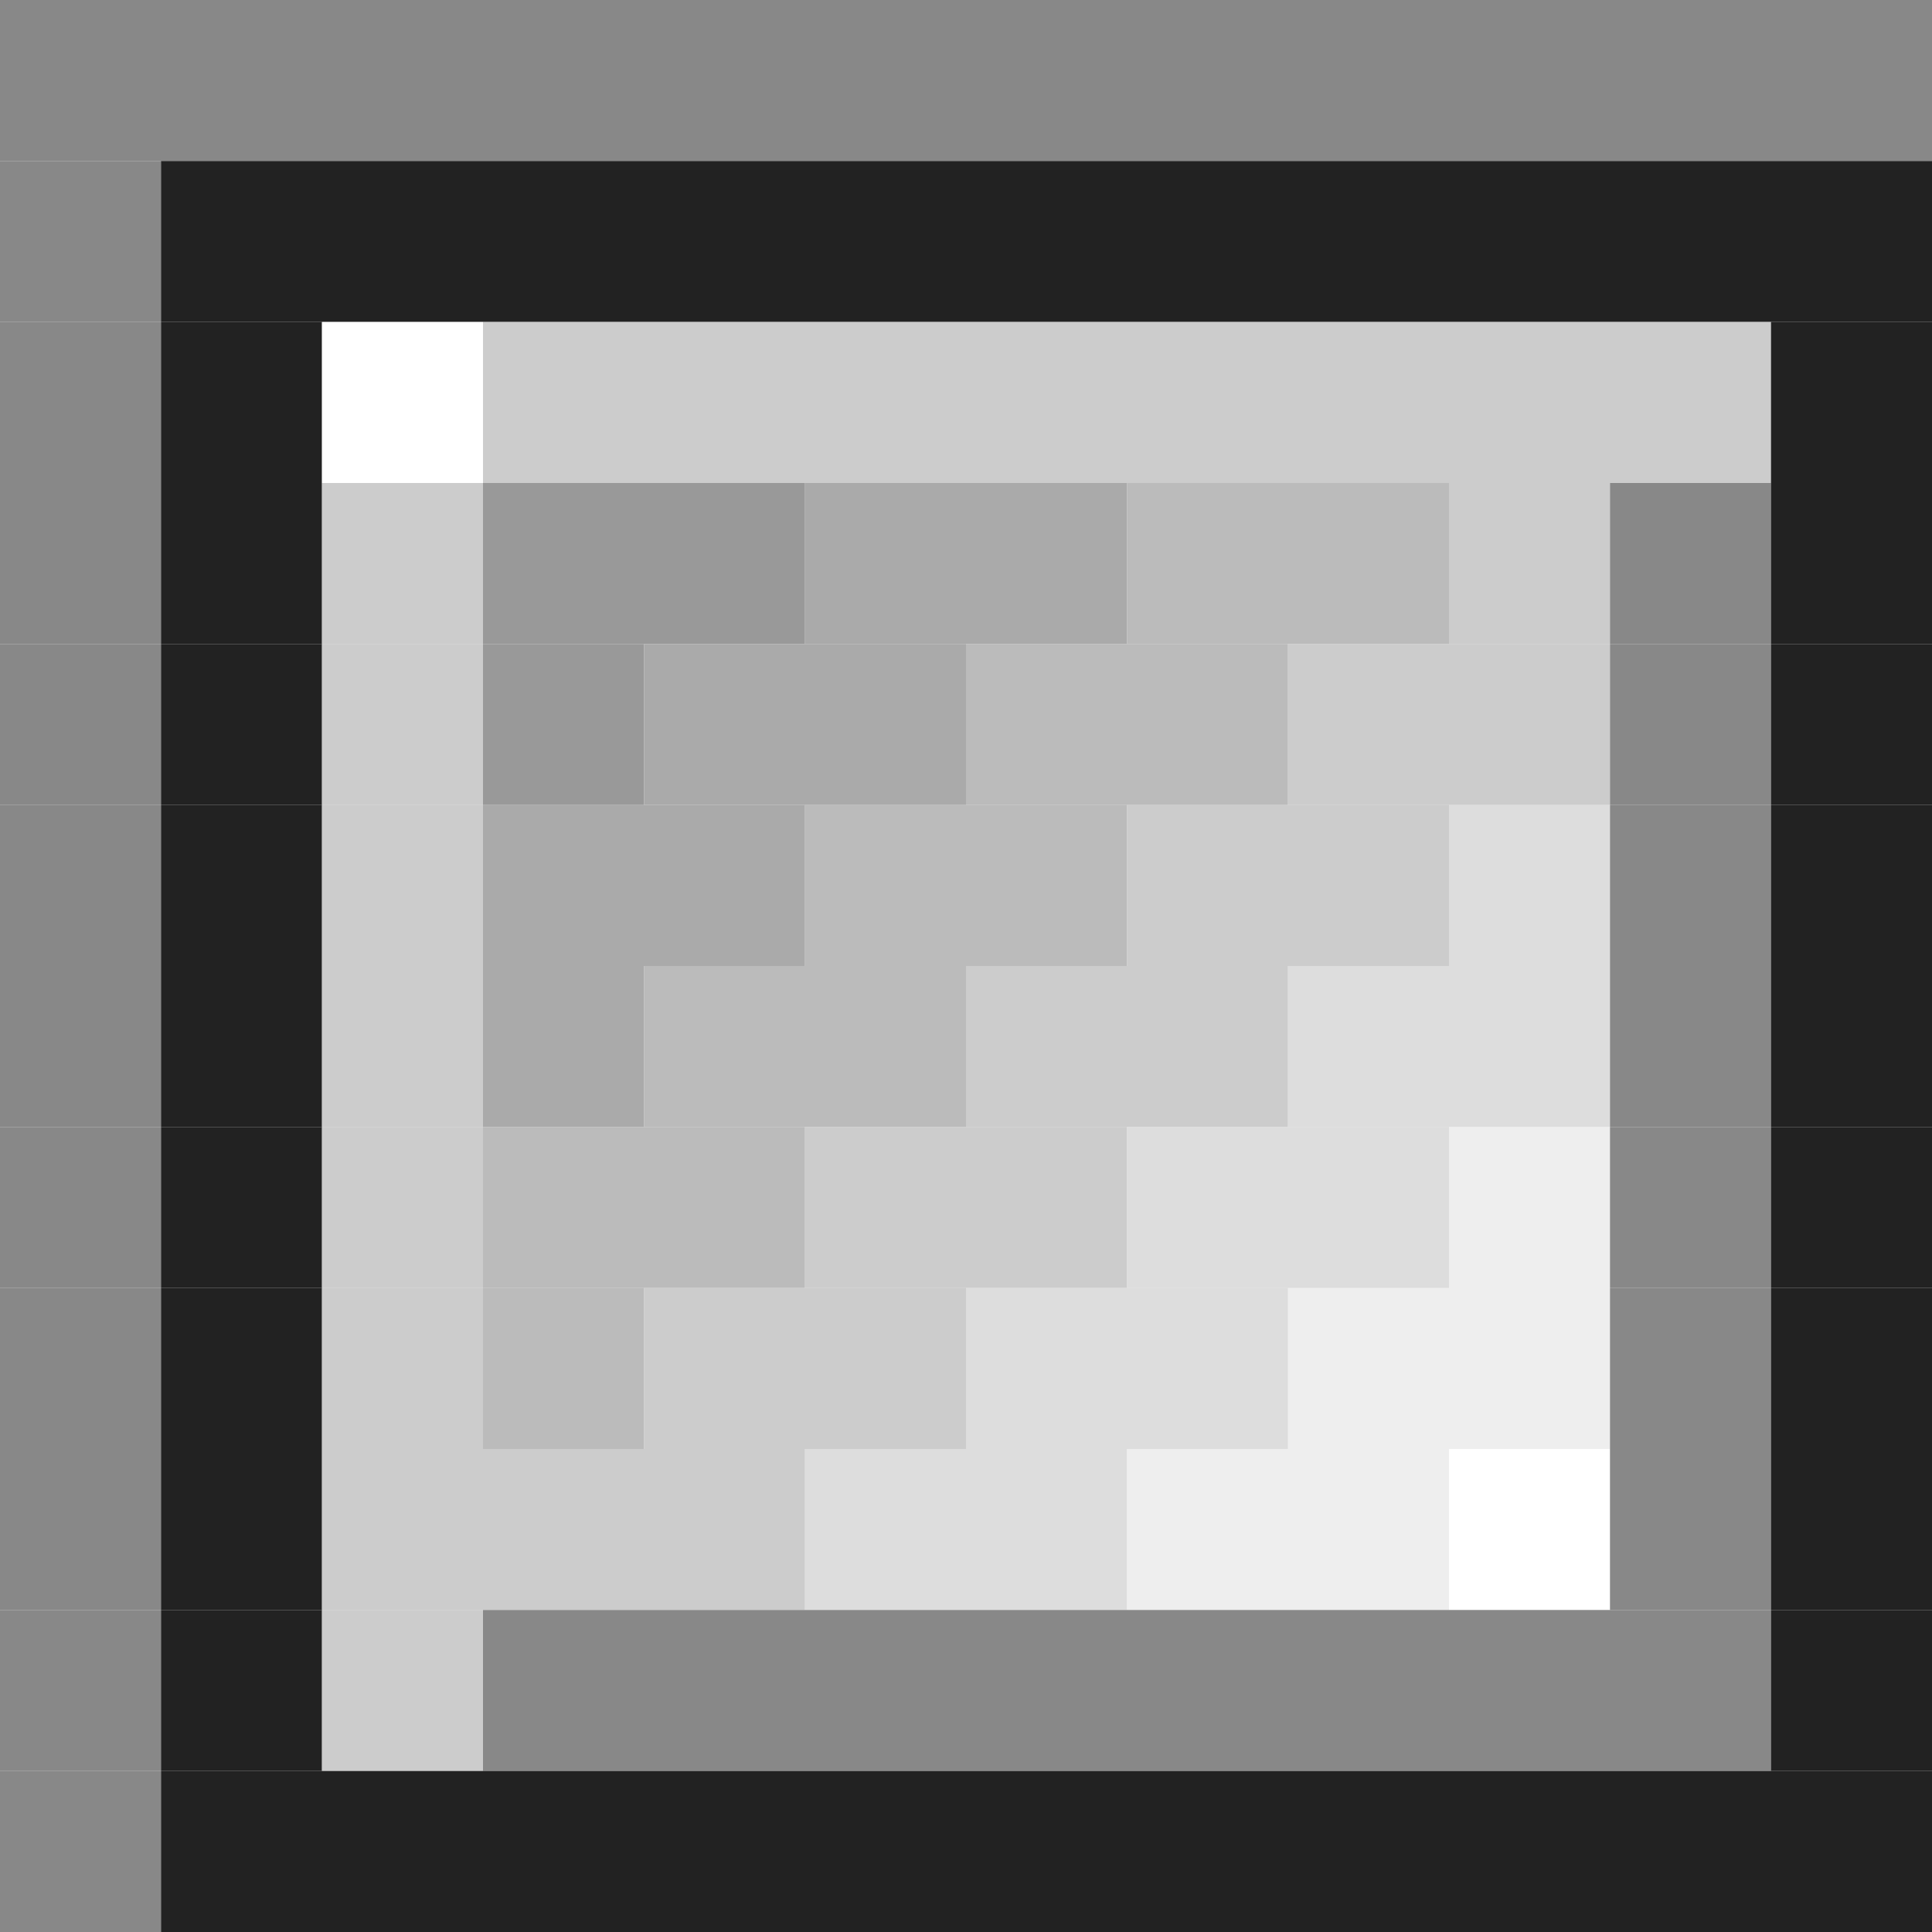
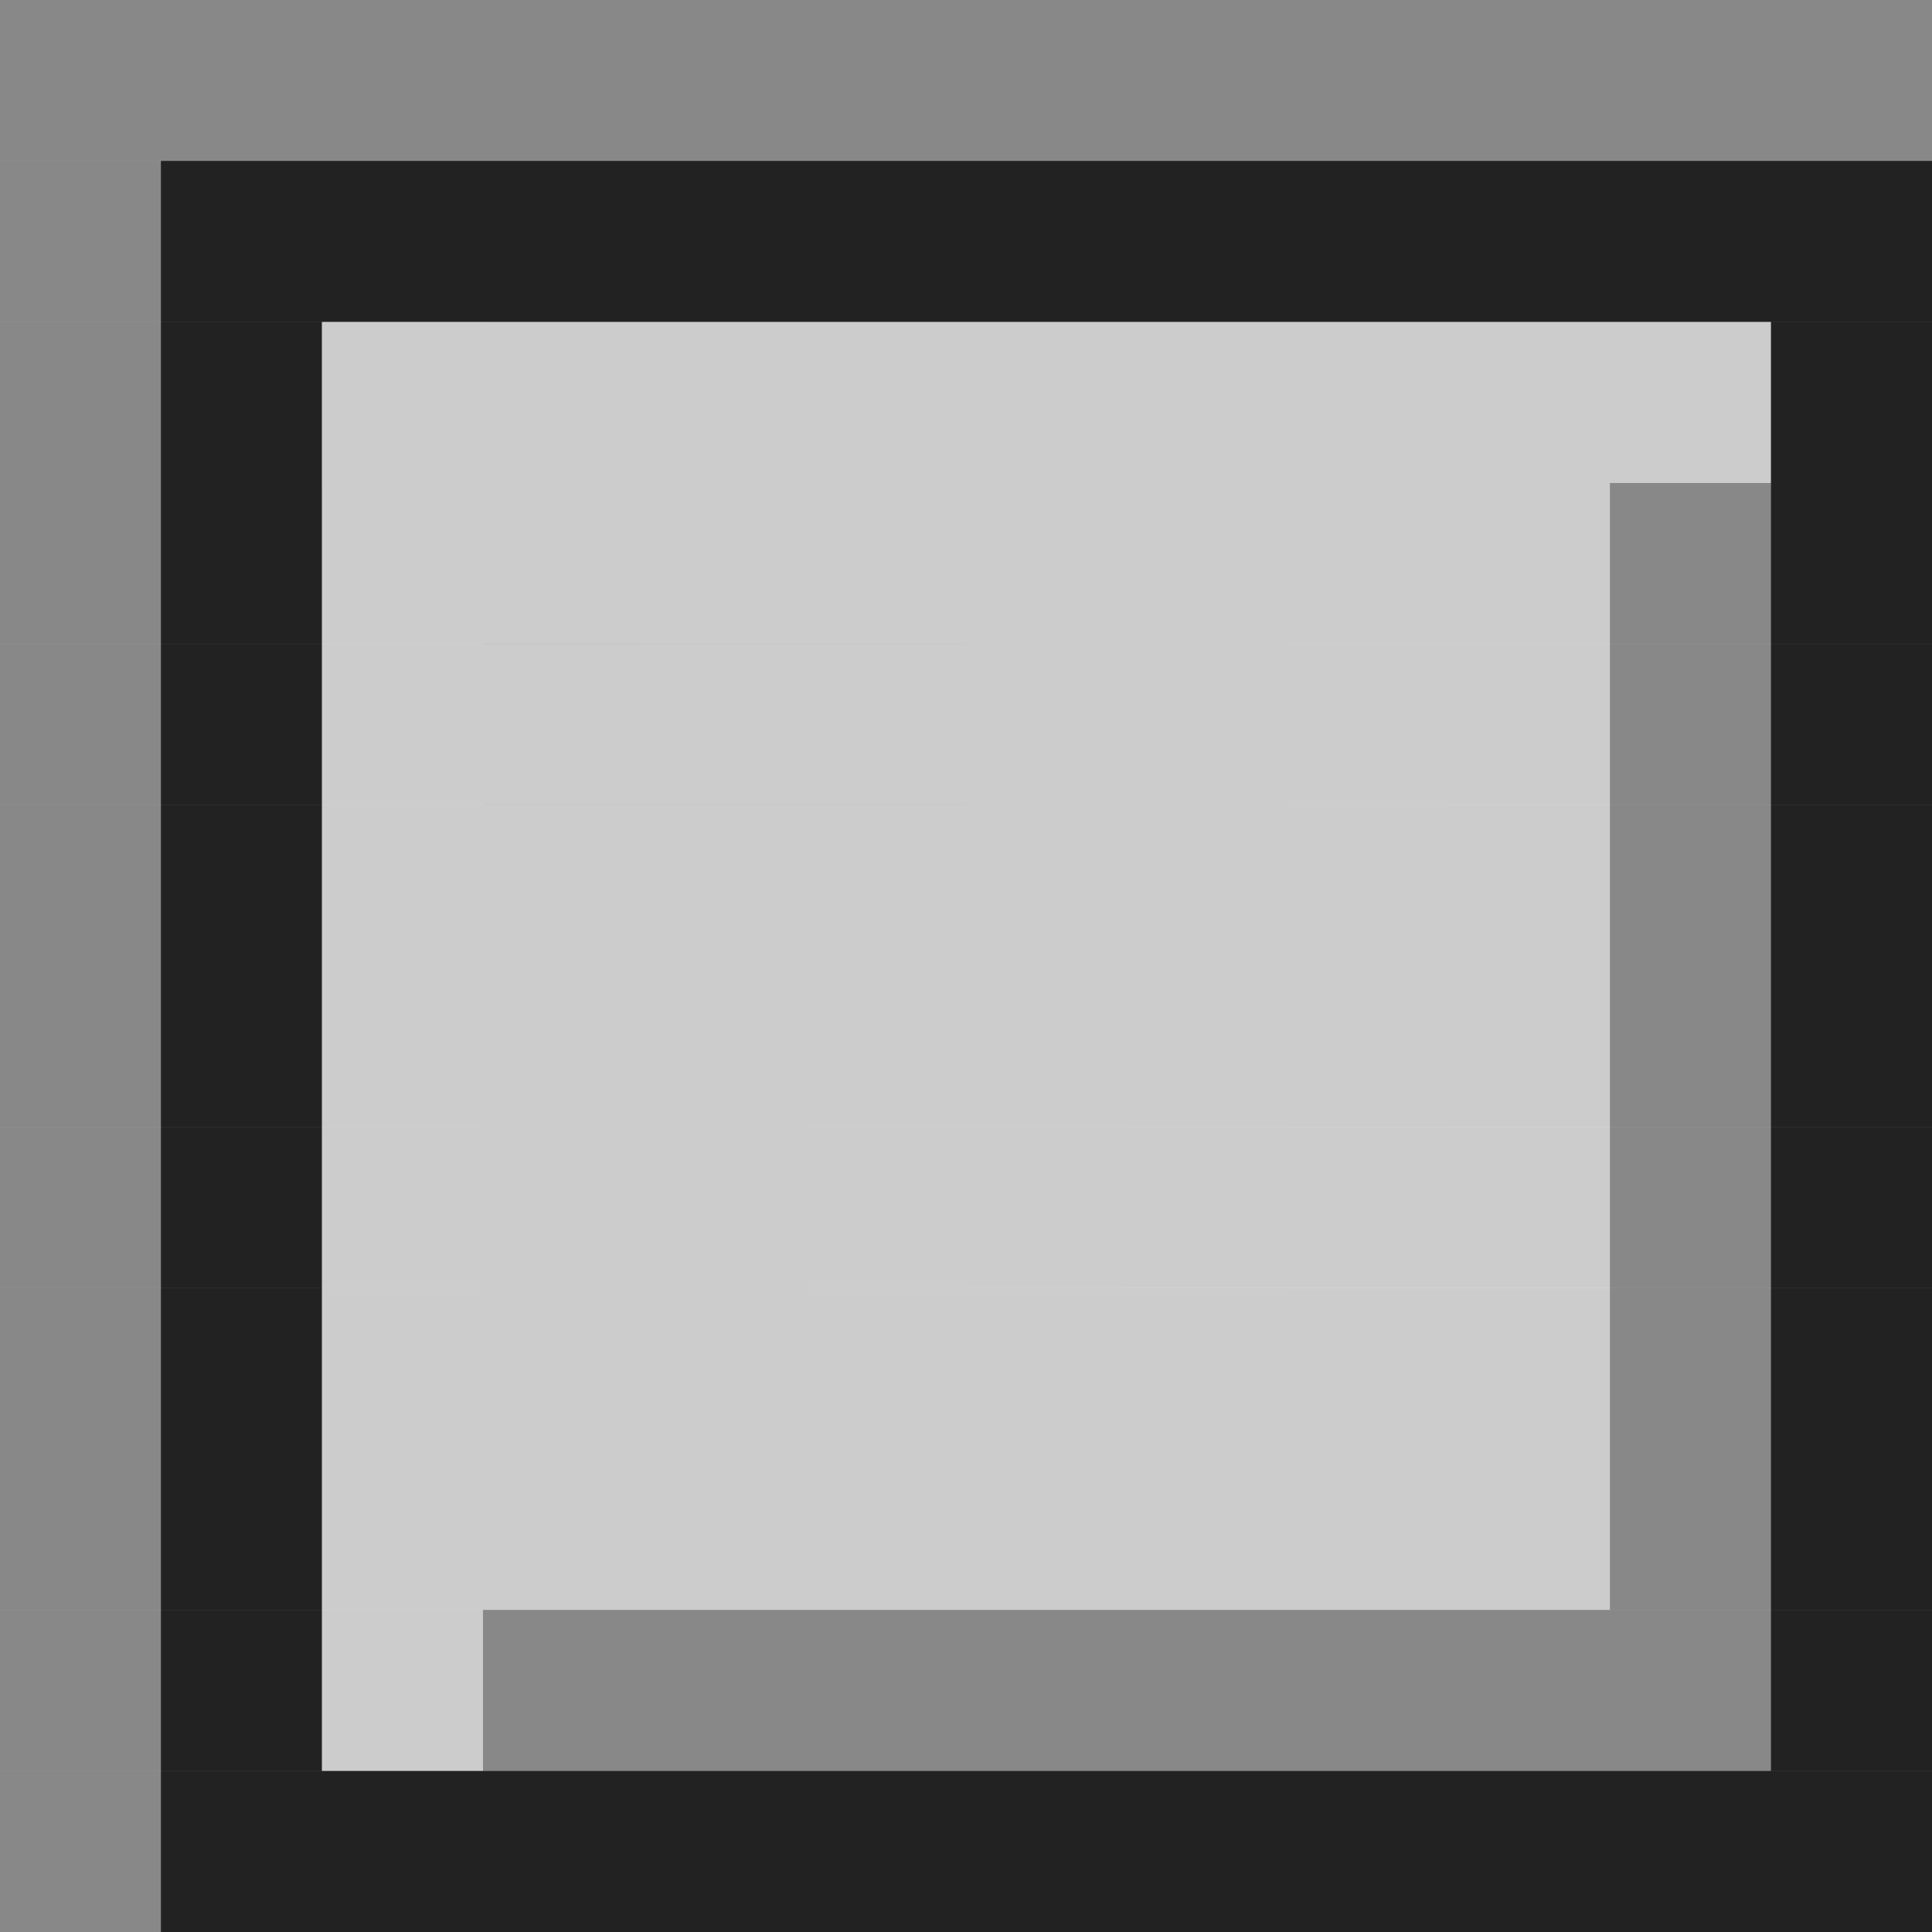
<svg xmlns="http://www.w3.org/2000/svg" width="12" height="12" viewBox="0 0 12 12">
  <g id="active-center" transform="translate(0,0)">
    <rect x="0" y="0" width="12" height="1" fill="#888888" />
    <rect x="0" y="1" width="1" height="1" fill="#888888" />
    <rect x="1" y="1" width="11" height="1" fill="#222222" />
    <rect x="0" y="2" width="1" height="1" fill="#888888" />
    <rect x="1" y="2" width="1" height="1" fill="#222222" />
    <rect x="2" y="2" width="1" height="1" fill="#FFFFFF" />
    <rect x="3" y="2" width="8" height="1" fill="#CCCCCC" />
    <rect x="11" y="2" width="1" height="1" fill="#222222" />
    <rect x="0" y="3" width="1" height="1" fill="#888888" />
    <rect x="1" y="3" width="1" height="1" fill="#222222" />
    <rect x="2" y="3" width="1" height="1" fill="#CCCCCC" />
    <rect x="3" y="3" width="2" height="1" fill="#999999" />
    <rect x="5" y="3" width="2" height="1" fill="#AAAAAA" />
    <rect x="7" y="3" width="2" height="1" fill="#BBBBBB" />
    <rect x="9" y="3" width="1" height="1" fill="#CCCCCC" />
    <rect x="10" y="3" width="1" height="1" fill="#888888" />
    <rect x="11" y="3" width="1" height="1" fill="#222222" />
    <rect x="0" y="4" width="1" height="1" fill="#888888" />
    <rect x="1" y="4" width="1" height="1" fill="#222222" />
    <rect x="2" y="4" width="1" height="1" fill="#CCCCCC" />
    <rect x="3" y="4" width="1" height="1" fill="#999999" />
    <rect x="4" y="4" width="2" height="1" fill="#AAAAAA" />
    <rect x="6" y="4" width="2" height="1" fill="#BBBBBB" />
    <rect x="8" y="4" width="2" height="1" fill="#CCCCCC" />
    <rect x="10" y="4" width="1" height="1" fill="#888888" />
    <rect x="11" y="4" width="1" height="1" fill="#222222" />
    <rect x="0" y="5" width="1" height="1" fill="#888888" />
    <rect x="1" y="5" width="1" height="1" fill="#222222" />
    <rect x="2" y="5" width="1" height="1" fill="#CCCCCC" />
    <rect x="3" y="5" width="2" height="1" fill="#AAAAAA" />
    <rect x="5" y="5" width="2" height="1" fill="#BBBBBB" />
    <rect x="7" y="5" width="2" height="1" fill="#CCCCCC" />
    <rect x="9" y="5" width="1" height="1" fill="#DDDDDD" />
    <rect x="10" y="5" width="1" height="1" fill="#888888" />
    <rect x="11" y="5" width="1" height="1" fill="#222222" />
    <rect x="0" y="6" width="1" height="1" fill="#888888" />
    <rect x="1" y="6" width="1" height="1" fill="#222222" />
    <rect x="2" y="6" width="1" height="1" fill="#CCCCCC" />
    <rect x="3" y="6" width="1" height="1" fill="#AAAAAA" />
    <rect x="4" y="6" width="2" height="1" fill="#BBBBBB" />
    <rect x="6" y="6" width="2" height="1" fill="#CCCCCC" />
    <rect x="8" y="6" width="2" height="1" fill="#DDDDDD" />
    <rect x="10" y="6" width="1" height="1" fill="#888888" />
    <rect x="11" y="6" width="1" height="1" fill="#222222" />
    <rect x="0" y="7" width="1" height="1" fill="#888888" />
    <rect x="1" y="7" width="1" height="1" fill="#222222" />
    <rect x="2" y="7" width="1" height="1" fill="#CCCCCC" />
    <rect x="3" y="7" width="2" height="1" fill="#BBBBBB" />
    <rect x="5" y="7" width="2" height="1" fill="#CCCCCC" />
    <rect x="7" y="7" width="2" height="1" fill="#DDDDDD" />
    <rect x="9" y="7" width="1" height="1" fill="#EEEEEE" />
    <rect x="10" y="7" width="1" height="1" fill="#888888" />
    <rect x="11" y="7" width="1" height="1" fill="#222222" />
    <rect x="0" y="8" width="1" height="1" fill="#888888" />
    <rect x="1" y="8" width="1" height="1" fill="#222222" />
    <rect x="2" y="8" width="1" height="1" fill="#CCCCCC" />
    <rect x="3" y="8" width="1" height="1" fill="#BBBBBB" />
    <rect x="4" y="8" width="2" height="1" fill="#CCCCCC" />
    <rect x="6" y="8" width="2" height="1" fill="#DDDDDD" />
    <rect x="8" y="8" width="2" height="1" fill="#EEEEEE" />
    <rect x="10" y="8" width="1" height="1" fill="#888888" />
    <rect x="11" y="8" width="1" height="1" fill="#222222" />
    <rect x="0" y="9" width="1" height="1" fill="#888888" />
    <rect x="1" y="9" width="1" height="1" fill="#222222" />
    <rect x="2" y="9" width="3" height="1" fill="#CCCCCC" />
    <rect x="5" y="9" width="2" height="1" fill="#DDDDDD" />
    <rect x="7" y="9" width="2" height="1" fill="#EEEEEE" />
    <rect x="9" y="9" width="1" height="1" fill="#FFFFFF" />
    <rect x="10" y="9" width="1" height="1" fill="#888888" />
    <rect x="11" y="9" width="1" height="1" fill="#222222" />
    <rect x="0" y="10" width="1" height="1" fill="#888888" />
    <rect x="1" y="10" width="1" height="1" fill="#222222" />
    <rect x="2" y="10" width="1" height="1" fill="#CCCCCC" />
    <rect x="3" y="10" width="8" height="1" fill="#888888" />
    <rect x="11" y="10" width="1" height="1" fill="#222222" />
    <rect x="0" y="11" width="1" height="1" fill="#888888" />
    <rect x="1" y="11" width="11" height="1" fill="#222222" />
  </g>
+   <g id="inactive-center" transform="translate(0,0)">
+     <rect x="0" y="0" width="12" height="1" fill="#888888" />
+     <rect x="0" y="1" width="1" height="1" fill="#888888" />
+     <rect x="1" y="1" width="11" height="1" fill="#222222" />
+     <rect x="0" y="2" width="1" height="1" fill="#888888" />
+     <rect x="1" y="2" width="1" height="1" fill="#222222" />
+     <rect x="2" y="2" width="9" height="1" fill="#CCCCCC" />
+     <rect x="11" y="2" width="1" height="1" fill="#222222" />
+     <rect x="0" y="3" width="1" height="1" fill="#888888" />
+     <rect x="1" y="3" width="1" height="1" fill="#222222" />
+     <rect x="2" y="3" width="8" height="1" fill="#CCCCCC" />
+     <rect x="10" y="3" width="1" height="1" fill="#888888" />
+     <rect x="11" y="3" width="1" height="1" fill="#222222" />
+     <rect x="0" y="4" width="1" height="1" fill="#888888" />
+     <rect x="1" y="4" width="1" height="1" fill="#222222" />
+     <rect x="2" y="4" width="8" height="1" fill="#CCCCCC" />
+     <rect x="10" y="4" width="1" height="1" fill="#888888" />
+     <rect x="11" y="4" width="1" height="1" fill="#222222" />
+     <rect x="0" y="5" width="1" height="1" fill="#888888" />
+     <rect x="1" y="5" width="1" height="1" fill="#222222" />
+     <rect x="2" y="5" width="8" height="1" fill="#CCCCCC" />
+     <rect x="10" y="5" width="1" height="1" fill="#888888" />
+     <rect x="11" y="5" width="1" height="1" fill="#222222" />
+     <rect x="0" y="6" width="1" height="1" fill="#888888" />
+     <rect x="1" y="6" width="1" height="1" fill="#222222" />
+     <rect x="2" y="6" width="8" height="1" fill="#CCCCCC" />
+     <rect x="10" y="6" width="1" height="1" fill="#888888" />
+     <rect x="11" y="6" width="1" height="1" fill="#222222" />
+     <rect x="0" y="7" width="1" height="1" fill="#888888" />
+     <rect x="1" y="7" width="1" height="1" fill="#222222" />
+     <rect x="2" y="7" width="8" height="1" fill="#CCCCCC" />
+     <rect x="10" y="7" width="1" height="1" fill="#888888" />
+     <rect x="11" y="7" width="1" height="1" fill="#222222" />
+     <rect x="0" y="8" width="1" height="1" fill="#888888" />
+     <rect x="1" y="8" width="1" height="1" fill="#222222" />
+     <rect x="2" y="8" width="8" height="1" fill="#CCCCCC" />
+     <rect x="10" y="8" width="1" height="1" fill="#888888" />
+     <rect x="11" y="8" width="1" height="1" fill="#222222" />
+     <rect x="0" y="9" width="1" height="1" fill="#888888" />
+     <rect x="1" y="9" width="1" height="1" fill="#222222" />
+     <rect x="2" y="9" width="8" height="1" fill="#CCCCCC" />
+     <rect x="10" y="9" width="1" height="1" fill="#888888" />
+     <rect x="11" y="9" width="1" height="1" fill="#222222" />
+     <rect x="0" y="10" width="1" height="1" fill="#888888" />
+     <rect x="1" y="10" width="1" height="1" fill="#222222" />
+     <rect x="2" y="10" width="1" height="1" fill="#CCCCCC" />
+     <rect x="3" y="10" width="8" height="1" fill="#888888" />
+     <rect x="11" y="10" width="1" height="1" fill="#222222" />
+     <rect x="0" y="11" width="1" height="1" fill="#888888" />
+     <rect x="1" y="11" width="11" height="1" fill="#222222" />
+   </g>
</svg>
